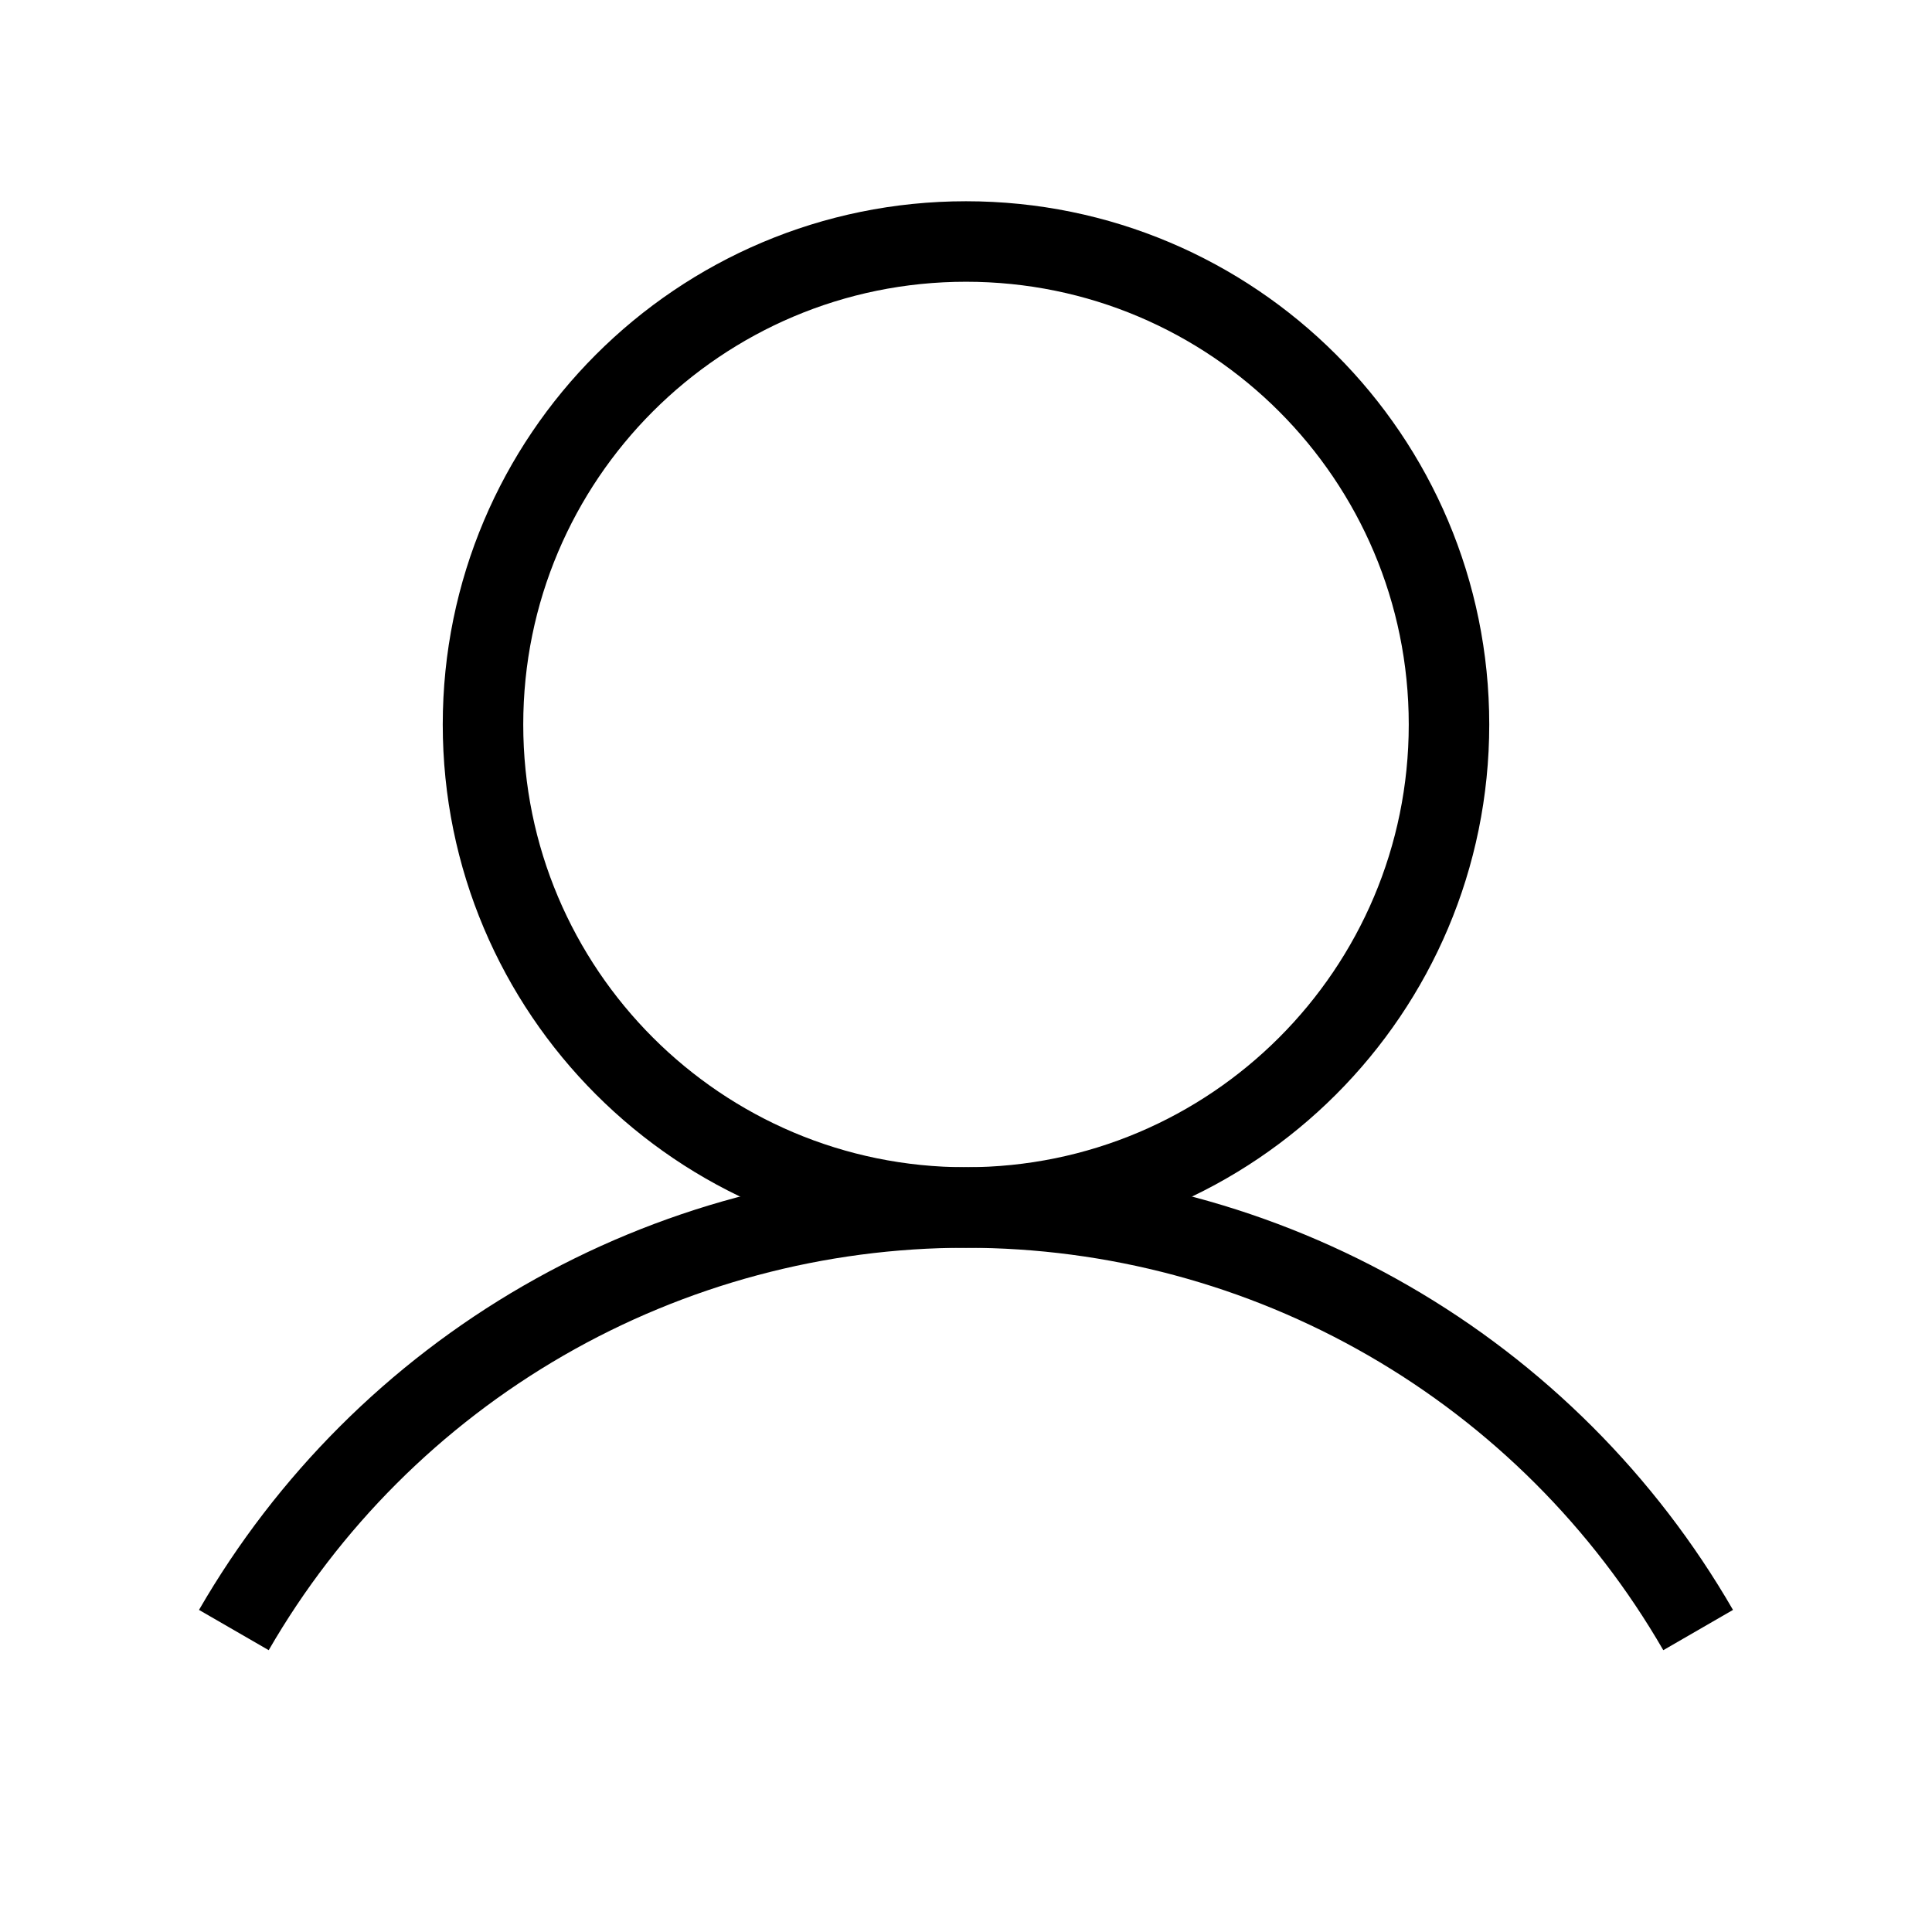
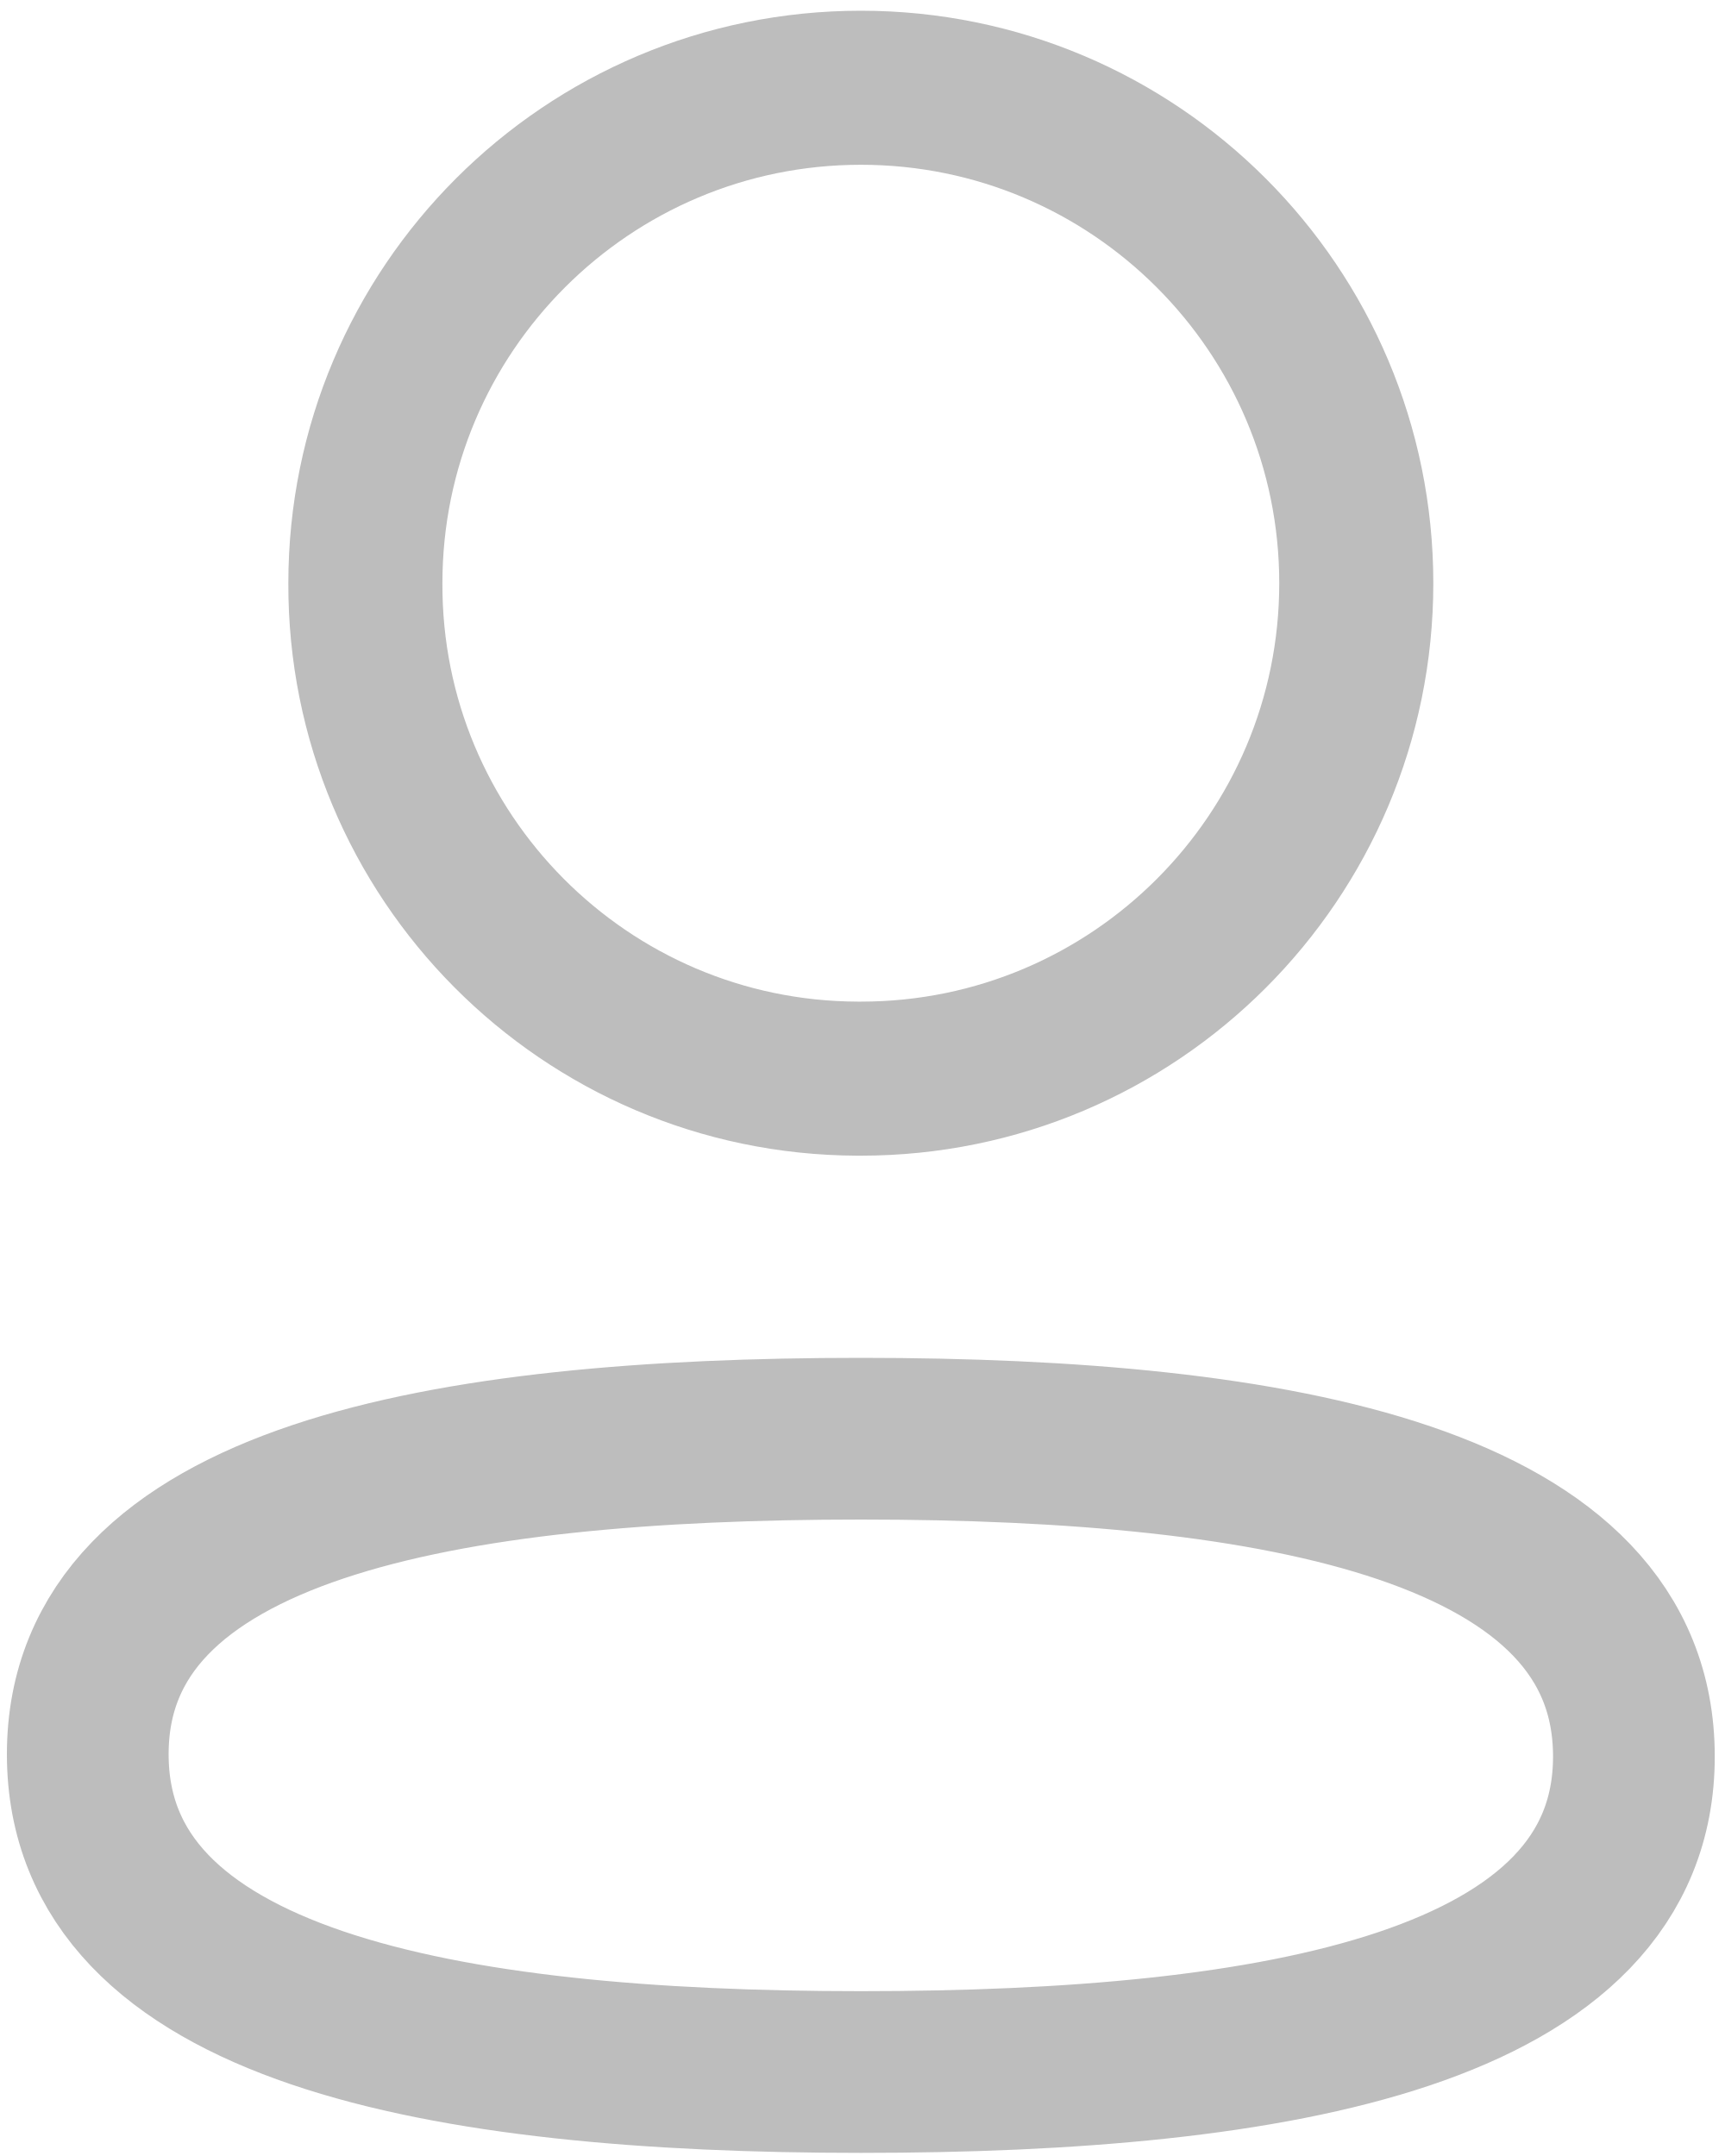
- <svg xmlns="http://www.w3.org/2000/svg" width="24" height="24" viewBox="0 0 24 24" fill="none">
-   <path d="M12 15C15.314 15 18 12.314 18 9C18 5.686 15.314 3 12 3C8.686 3 6 5.686 6 9C6 12.314 8.686 15 12 15Z" stroke="black" strokeWidth="2" strokeMiterlimit="10" />
-   <path d="M2.905 20.249C3.827 18.653 5.153 17.328 6.75 16.406C8.346 15.485 10.157 15 12 15C13.843 15 15.654 15.485 17.251 16.407C18.847 17.328 20.173 18.653 21.095 20.249" stroke="black" strokeWidth="2" strokeLinecap="round" strokeLinejoin="round" />
+ <svg xmlns="http://www.w3.org/2000/svg" width="16" height="20" viewBox="0 0 16 20" fill="none">
+   <path fill-rule="evenodd" clip-rule="evenodd" d="M7.985 13.346C4.117 13.346 0.814 13.931 0.814 16.273C0.814 18.615 4.096 19.221 7.985 19.221C11.852 19.221 15.155 18.635 15.155 16.294C15.155 13.953 11.873 13.346 7.985 13.346Z" stroke="#BDBDBD" stroke-width="1.5" stroke-linecap="round" stroke-linejoin="round" />
+   <path fill-rule="evenodd" clip-rule="evenodd" d="M7.985 10.006C10.523 10.006 12.58 7.948 12.58 5.41C12.58 2.872 10.523 0.814 7.985 0.814C5.447 0.814 3.389 2.872 3.389 5.41C3.38 7.939 5.424 9.997 7.953 10.006H7.985Z" stroke="#BDBDBD" stroke-width="1.429" stroke-linecap="round" stroke-linejoin="round" />
</svg>
